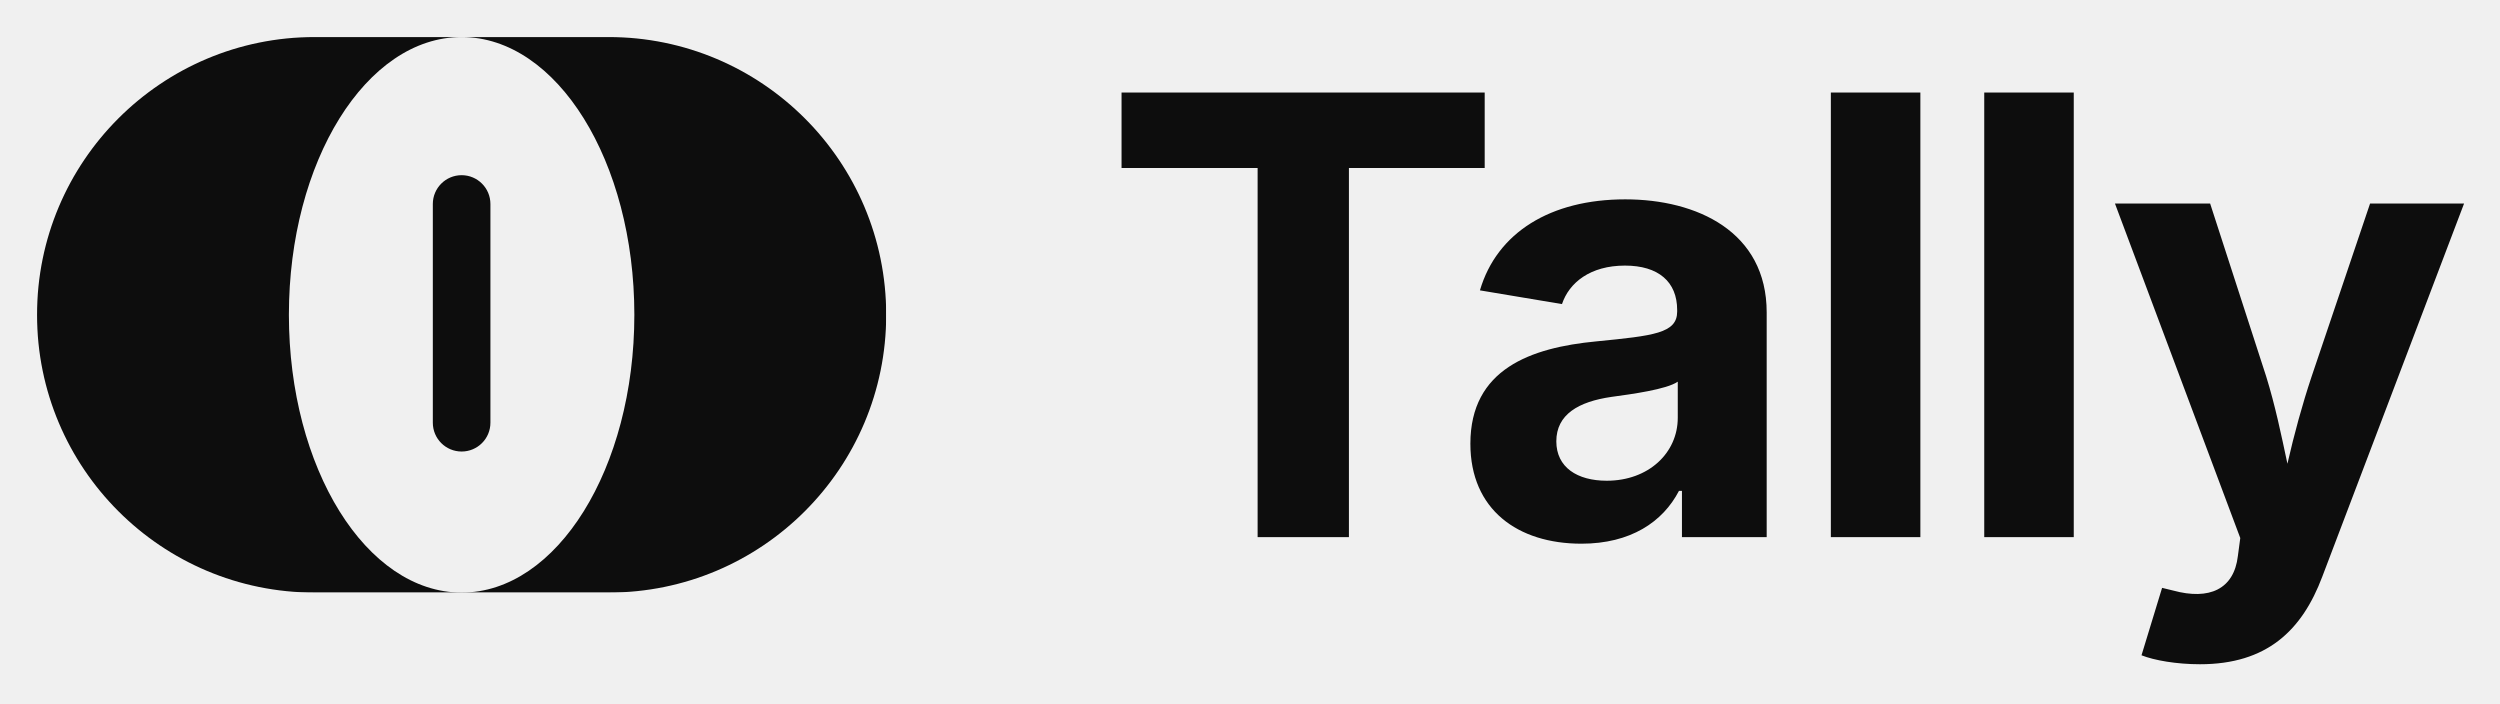
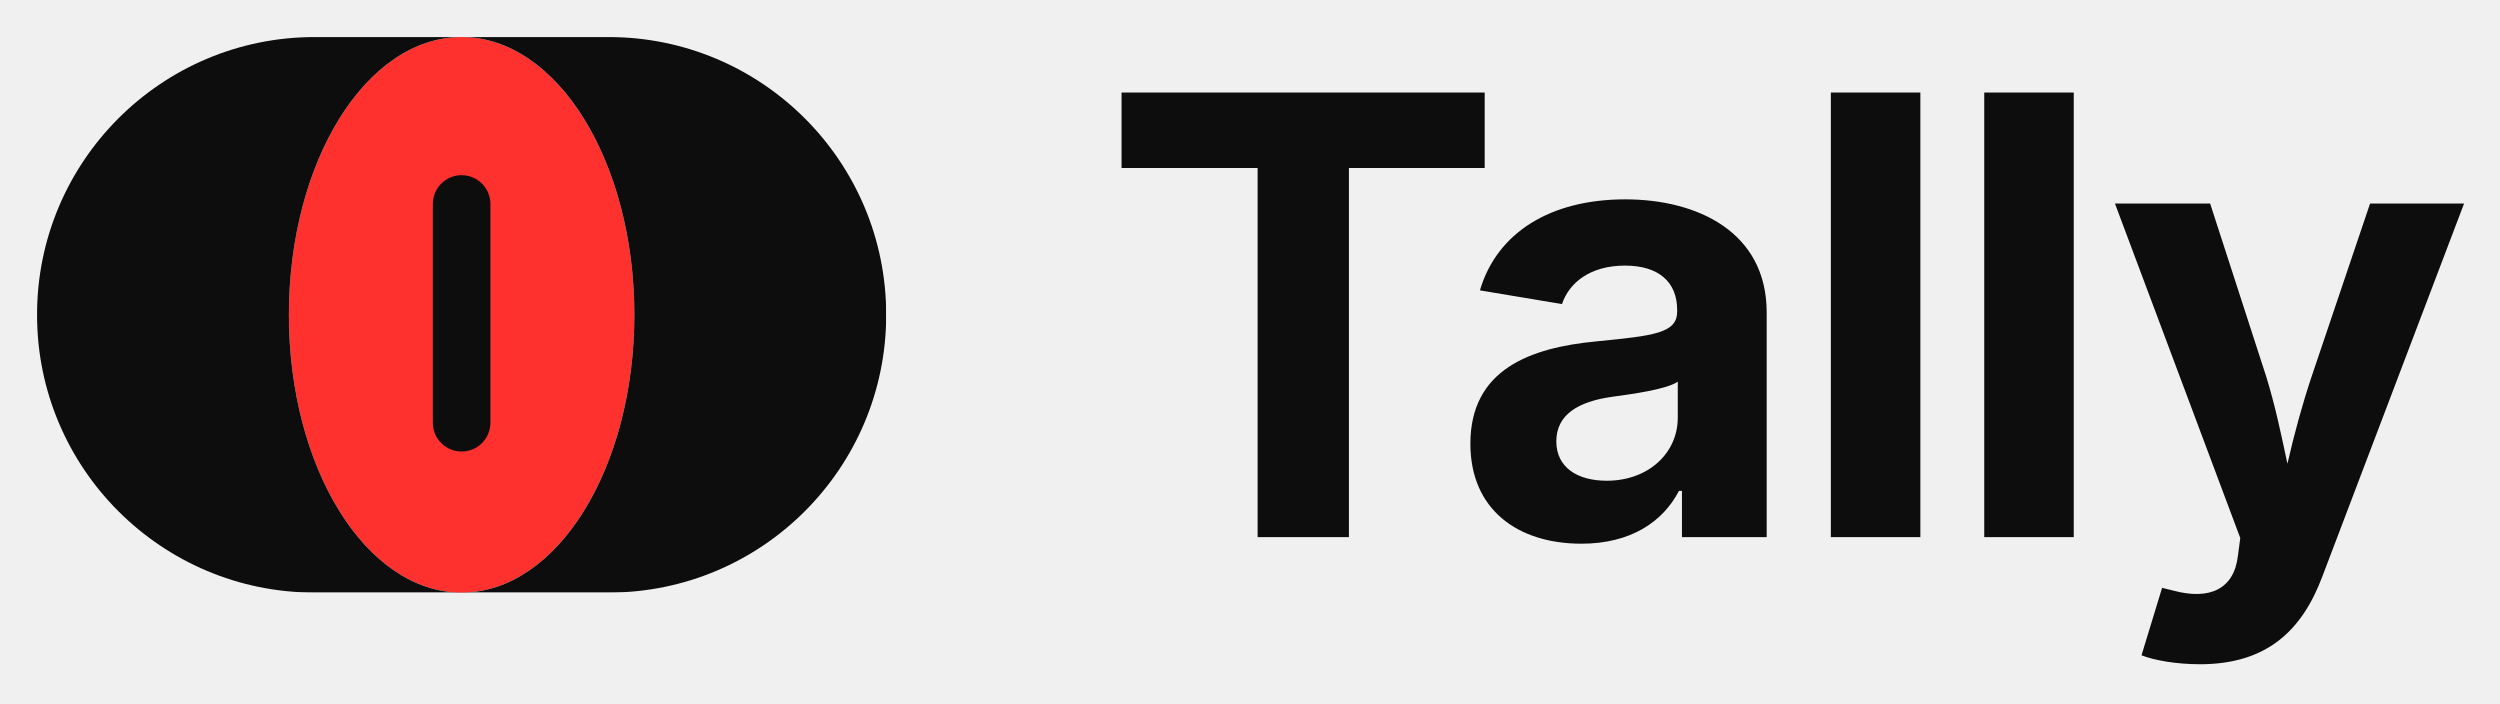
<svg xmlns="http://www.w3.org/2000/svg" viewBox="52 52 540 152" width="540" height="152" role="img" aria-label="Tally">
  <mask id="m">
    <rect x="60" y="60" width="183.42" height="120" fill="#fff" />
    <ellipse cx="151.71" cy="120" rx="37.31" ry="60" fill="#000" />
    <rect x="145.49" y="89.84" width="12.44" height="59.69" rx="6.22" fill="#fff" />
  </mask>
+   <ellipse cx="151.71" cy="120" rx="37.31" ry="60" fill="#ff312e" />
  <rect x="60" y="60" width="183.42" height="120" rx="60" fill="#0d0d0d" mask="url(#m)" />
  <path transform="translate(289.42 168.02)" d="M4.834 -79.729H34.225V0.0H53.947V-79.729H83.273V-96.035H4.834Z M104.159 1.418C114.794 1.418 121.755 -3.287 125.235 -9.99H125.88V0.0H144.184V-48.533C144.184 -66.0 129.102 -72.961 113.633 -72.961C97.52 -72.961 85.919 -65.807 82.245 -53.303L99.969 -50.338C101.516 -54.979 106.092 -58.652 113.569 -58.652C120.788 -58.652 124.848 -55.172 124.848 -49.049V-48.727C124.848 -44.021 119.756 -43.506 107.381 -42.281C93.202 -40.928 80.182 -36.287 80.182 -20.174C80.182 -5.93 90.43 1.418 104.159 1.418ZM109.637 -12.182C103.256 -12.182 98.745 -15.082 98.745 -20.689C98.745 -26.49 103.514 -29.262 110.669 -30.293C114.922 -30.873 122.592 -31.904 124.977 -33.58V-25.781C124.977 -18.176 118.661 -12.182 109.637 -12.182Z M177.38 -96.035H158.044V0.0H177.38Z M210.512 -96.035H191.176V0.0H210.512Z M225.145 25.523C227.917 26.619 232.686 27.457 237.778 27.457C252.215 27.457 259.821 20.174 264.204 8.508L294.819 -72.059H274.516L261.883 -34.676C259.821 -28.488 258.145 -22.301 256.663 -15.855C255.309 -22.236 254.02 -28.424 252.086 -34.676L239.969 -72.059H219.409L246.479 0.193L245.963 4.061C245.126 11.279 239.776 13.664 231.977 11.537L229.592 10.957Z" fill="#0d0d0d" />
</svg>
